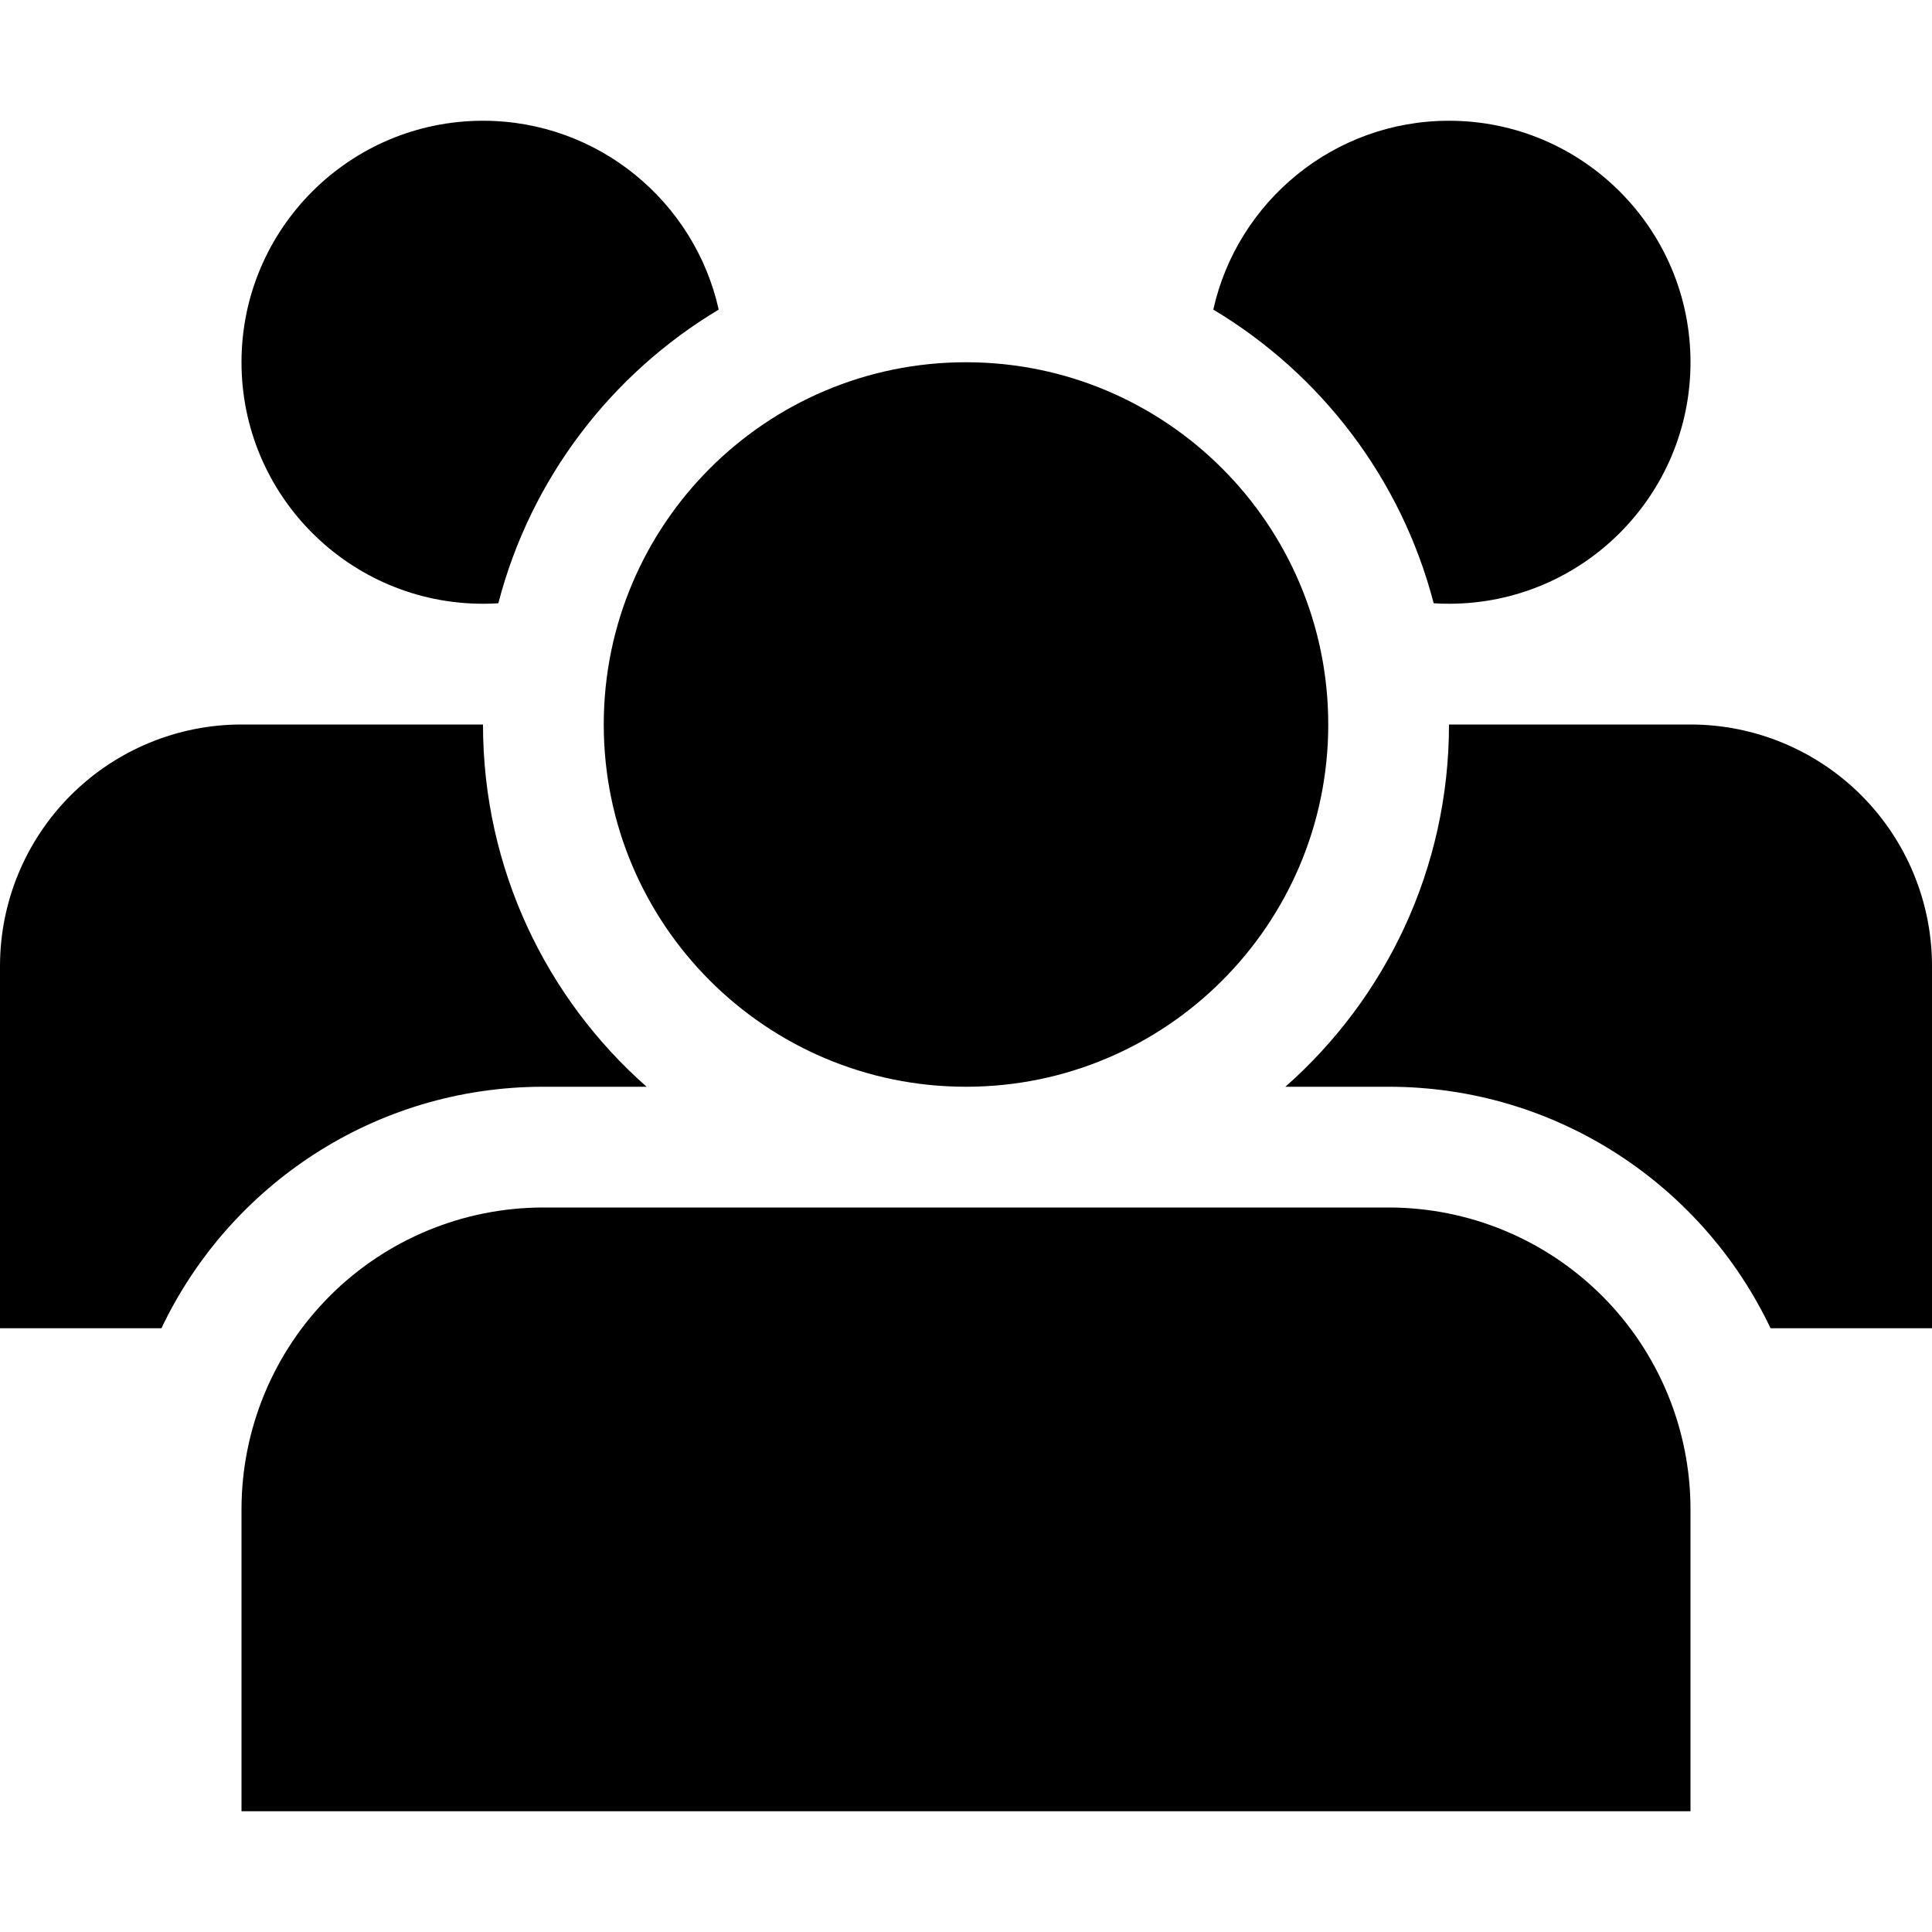
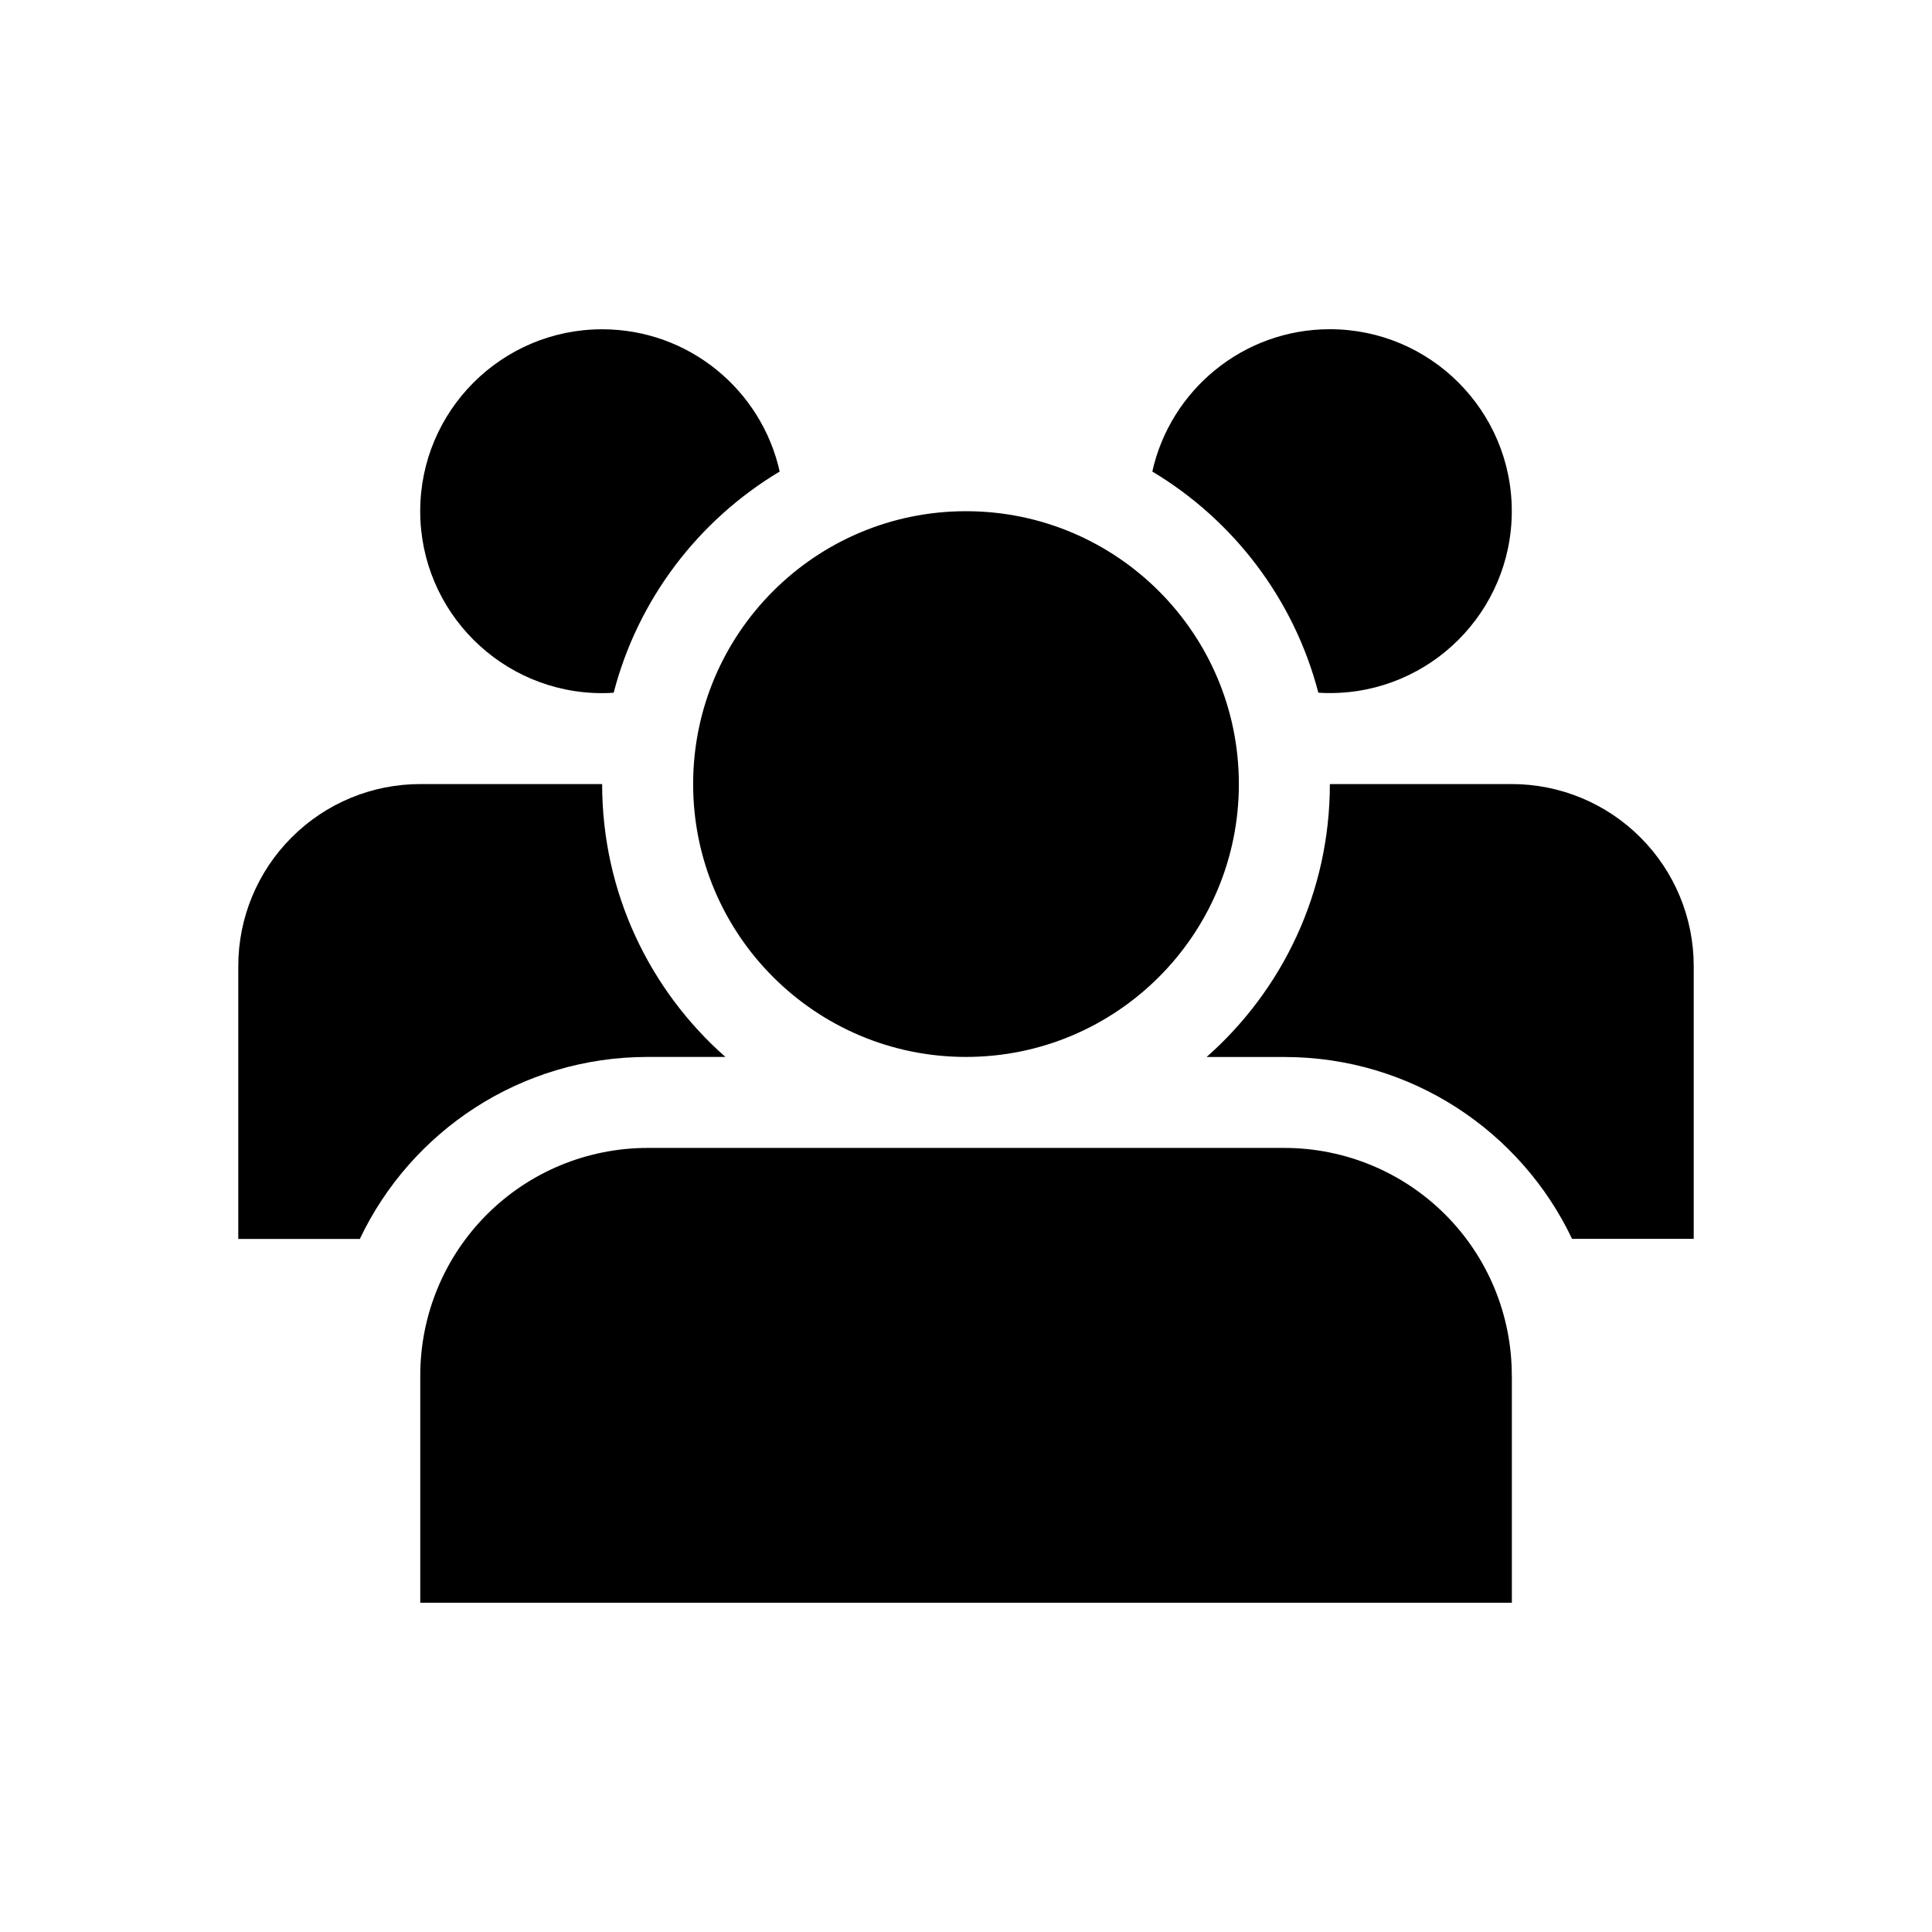
- <svg xmlns="http://www.w3.org/2000/svg" viewBox="0 0 16 16" version="1.1" fill="currentColor">
-   <rect width="16" height="16" id="icon-bound" fill="none" />
-   <path d="M14,12.5C14,11.837 13.737,11.201 13.268,10.732C12.799,10.263 12.163,10 11.5,10C9.447,10 6.553,10 4.5,10C3.837,10 3.201,10.263 2.732,10.732C2.263,11.201 2,11.837 2,12.5C2,14.147 2,15 2,15L14,15C14,15 14,14.147 14,12.5ZM12,6L14,6C14.53,6 15.039,6.211 15.414,6.586C15.789,6.961 16,7.47 16,8L16,11L14.663,11C14.101,9.818 12.896,9 11.5,9L10.645,9C11.476,8.267 12,7.194 12,6ZM1.337,11L0,11C0,11 0,9.392 0,8C0,7.47 0.211,6.961 0.586,6.586C0.961,6.211 1.47,6 2,6L4,6C4,7.194 4.524,8.267 5.355,9L4.5,9C3.104,9 1.899,9.817 1.337,11ZM8,3C9.656,3 11,4.344 11,6C11,7.656 9.656,9 8,9C6.344,9 5,7.656 5,6C5,4.344 6.344,3 8,3ZM4.127,4.996C4.085,4.999 4.043,5 4,5C2.896,5 2,4.104 2,3C2,1.896 2.896,1 4,1C4.954,1 5.753,1.67 5.952,2.564C5.061,3.097 4.394,3.966 4.127,4.996ZM10.048,2.564C10.247,1.67 11.046,1 12,1C13.104,1 14,1.896 14,3C14,4.104 13.104,5 12,5C11.957,5 11.915,4.999 11.873,4.996C11.606,3.966 10.939,3.097 10.048,2.564Z" />
+ <svg xmlns="http://www.w3.org/2000/svg" viewBox="0 0 30 30" version="1.1" fill="currentColor" id="svg1" width="30" height="30">
+   <defs id="defs1" />
+   <rect width="16" height="16" id="icon-bound" fill="none" x="0" y="0" />
+   <path d="m 23.475,21.356 c 0,-0.936 -0.371,-1.835 -1.034,-2.497 -0.662,-0.662 -1.561,-1.034 -2.497,-1.034 -2.9,0 -6.988,0 -9.887,0 -0.936,0 -1.835,0.371 -2.497,1.034 -0.662,0.662 -1.034,1.561 -1.034,2.497 0,2.326 0,3.531 0,3.531 h 16.95 c 0,0 0,-1.205 0,-3.531 z M 20.65,12.175 h 2.825 c 0.749,0 1.468,0.298 1.997,0.828 C 26.002,13.532 26.3,14.251 26.3,15 v 4.237 H 24.411 C 23.618,17.568 21.916,16.413 19.944,16.413 H 18.736 C 19.91,15.377 20.65,13.862 20.65,12.175 Z M 5.589,19.238 H 3.7 c 0,0 0,-2.271 0,-4.237 0,-0.749 0.298,-1.468 0.828,-1.997 C 5.057,12.473 5.776,12.175 6.525,12.175 H 9.35 c 0,1.687 0.74,3.202 1.914,4.237 H 10.056 c -1.972,0 -3.674,1.154 -4.468,2.825 z M 15,7.938 c 2.339,0 4.237,1.898 4.237,4.237 0,2.339 -1.898,4.237 -4.237,4.237 -2.339,0 -4.237,-1.898 -4.237,-4.237 0,-2.339 1.898,-4.237 4.237,-4.237 z m -5.471,2.819 c -0.059,0.004 -0.119,0.006 -0.179,0.006 -1.559,0 -2.825,-1.266 -2.825,-2.825 0,-1.559 1.266,-2.825 2.825,-2.825 1.348,0 2.476,0.946 2.757,2.209 -1.259,0.753 -2.201,1.98 -2.578,3.435 z M 17.893,7.322 C 18.174,6.059 19.302,5.112 20.65,5.112 c 1.559,0 2.825,1.266 2.825,2.825 0,1.559 -1.266,2.825 -2.825,2.825 -0.061,0 -0.12,-0.001 -0.179,-0.006 C 20.093,9.302 19.151,8.075 17.893,7.322 Z" id="path1" style="stroke-width:1.413" />
</svg>
